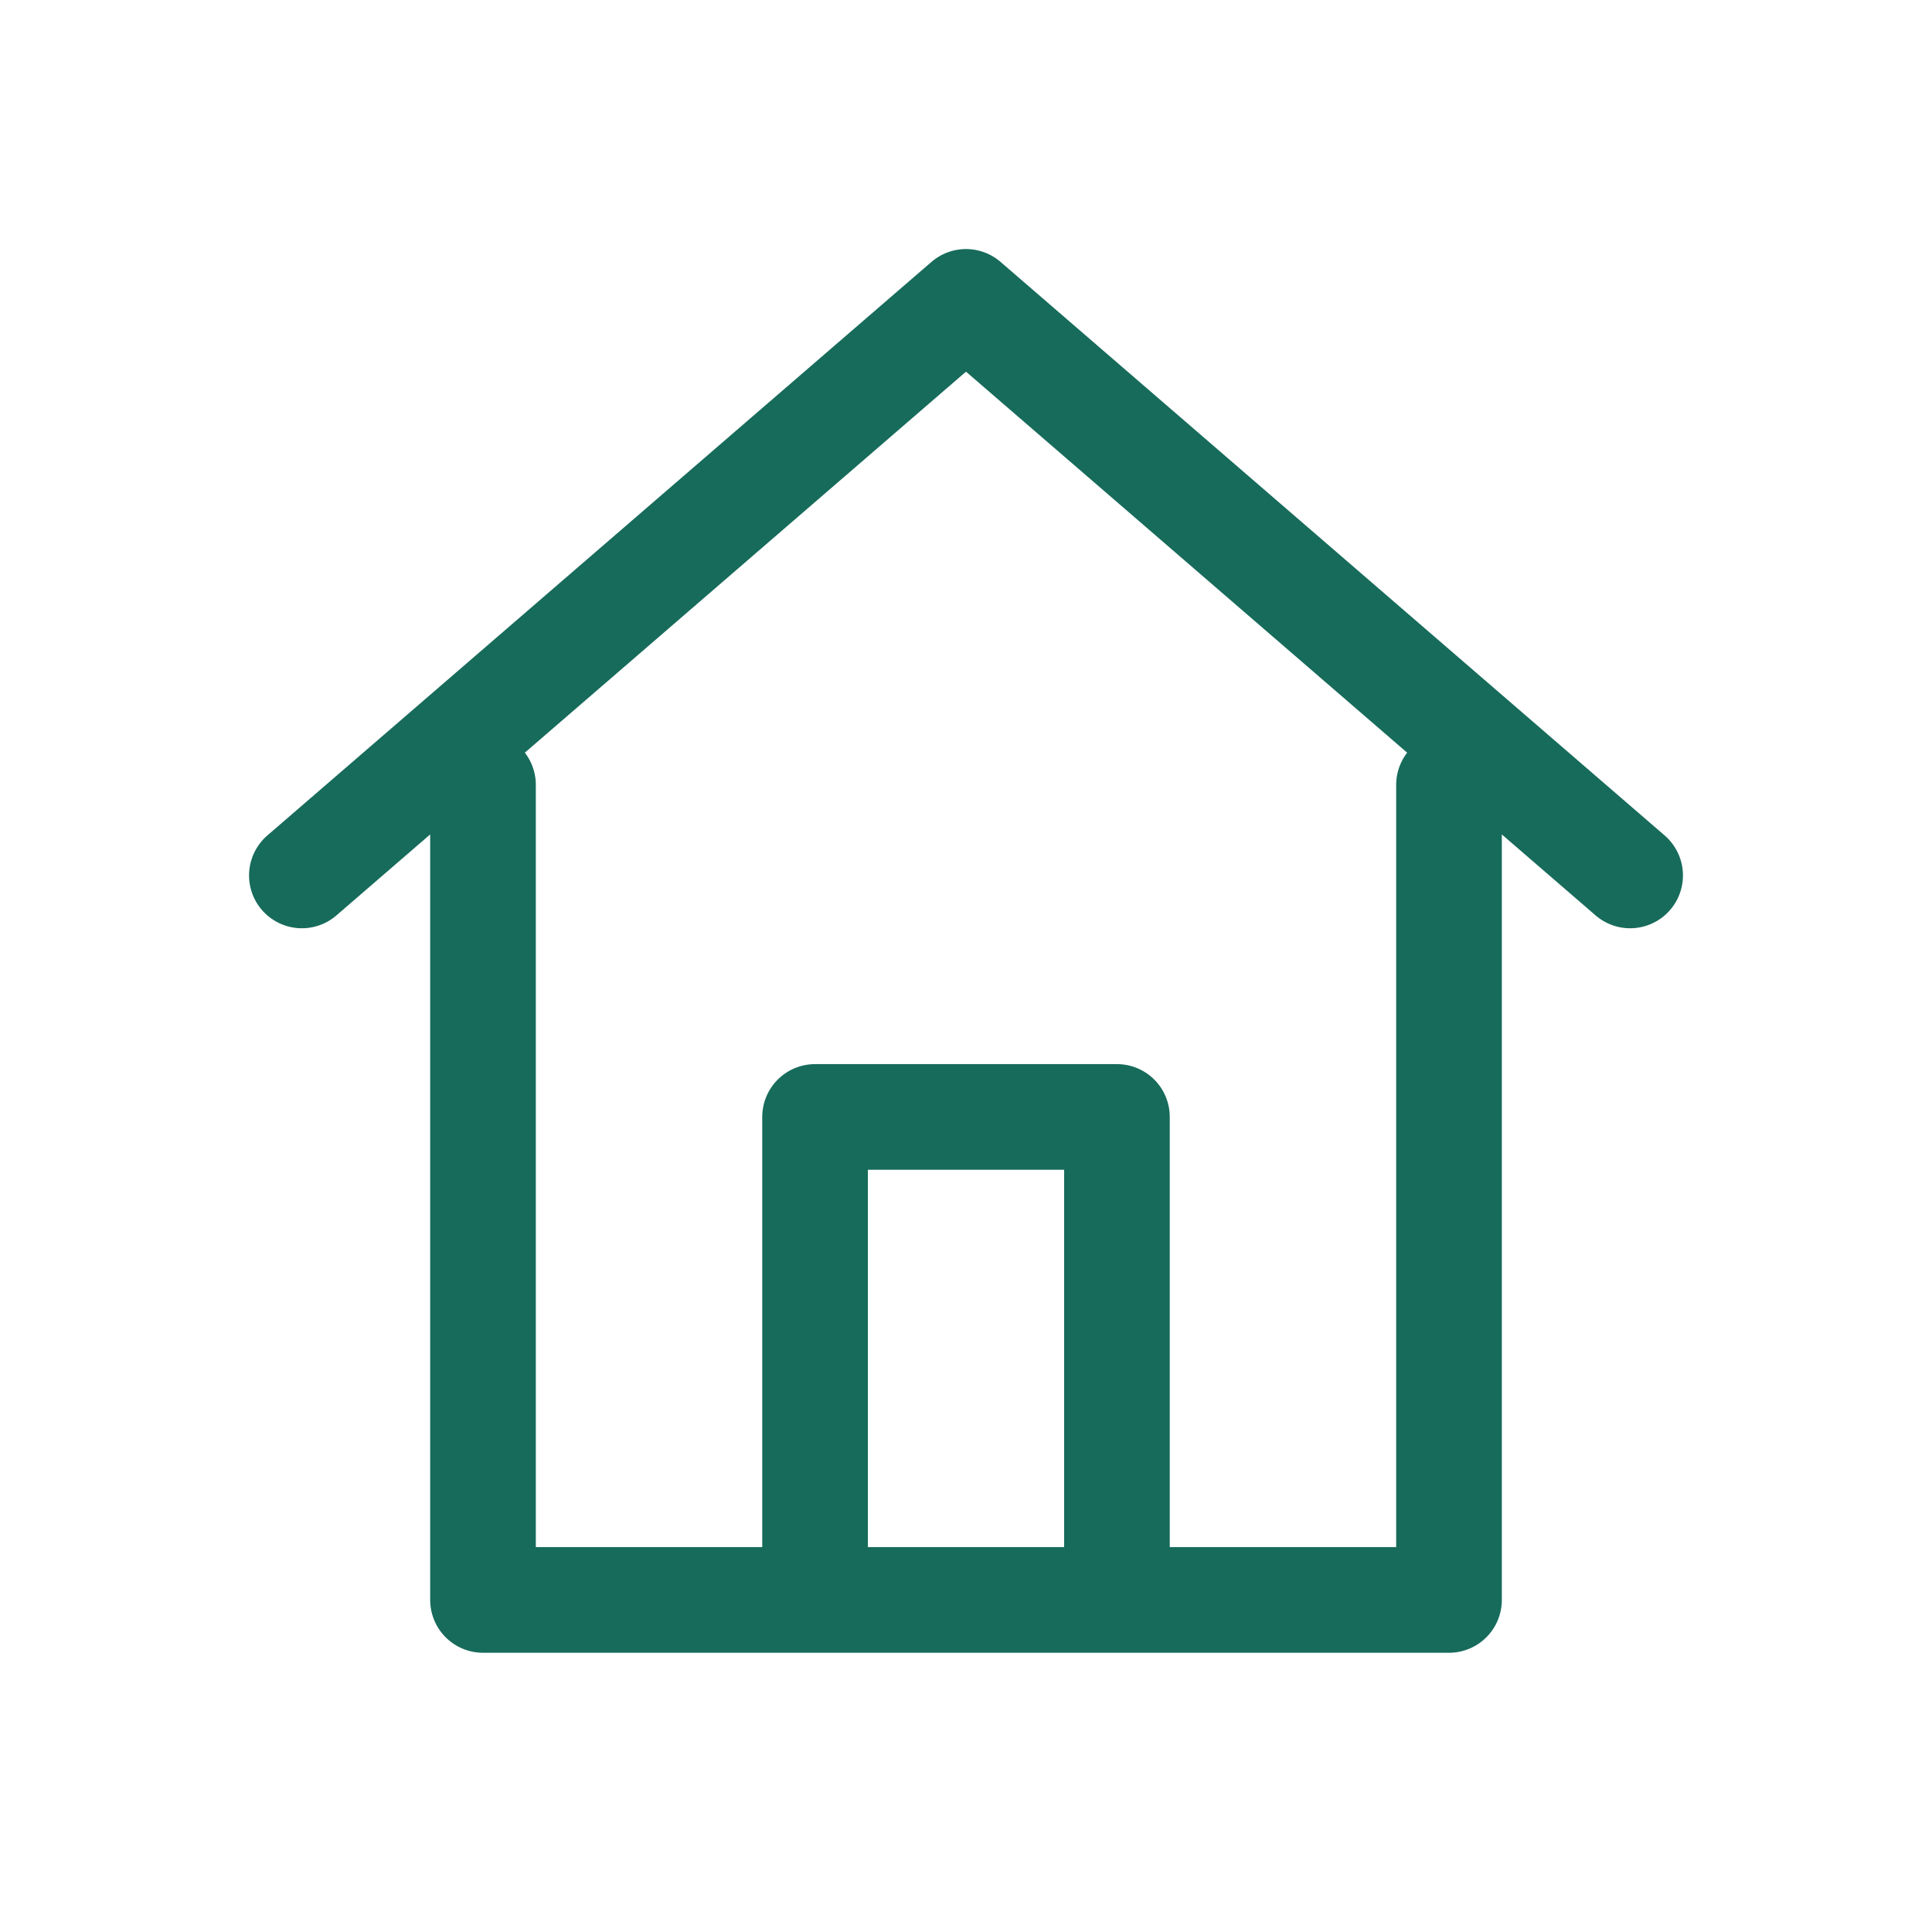
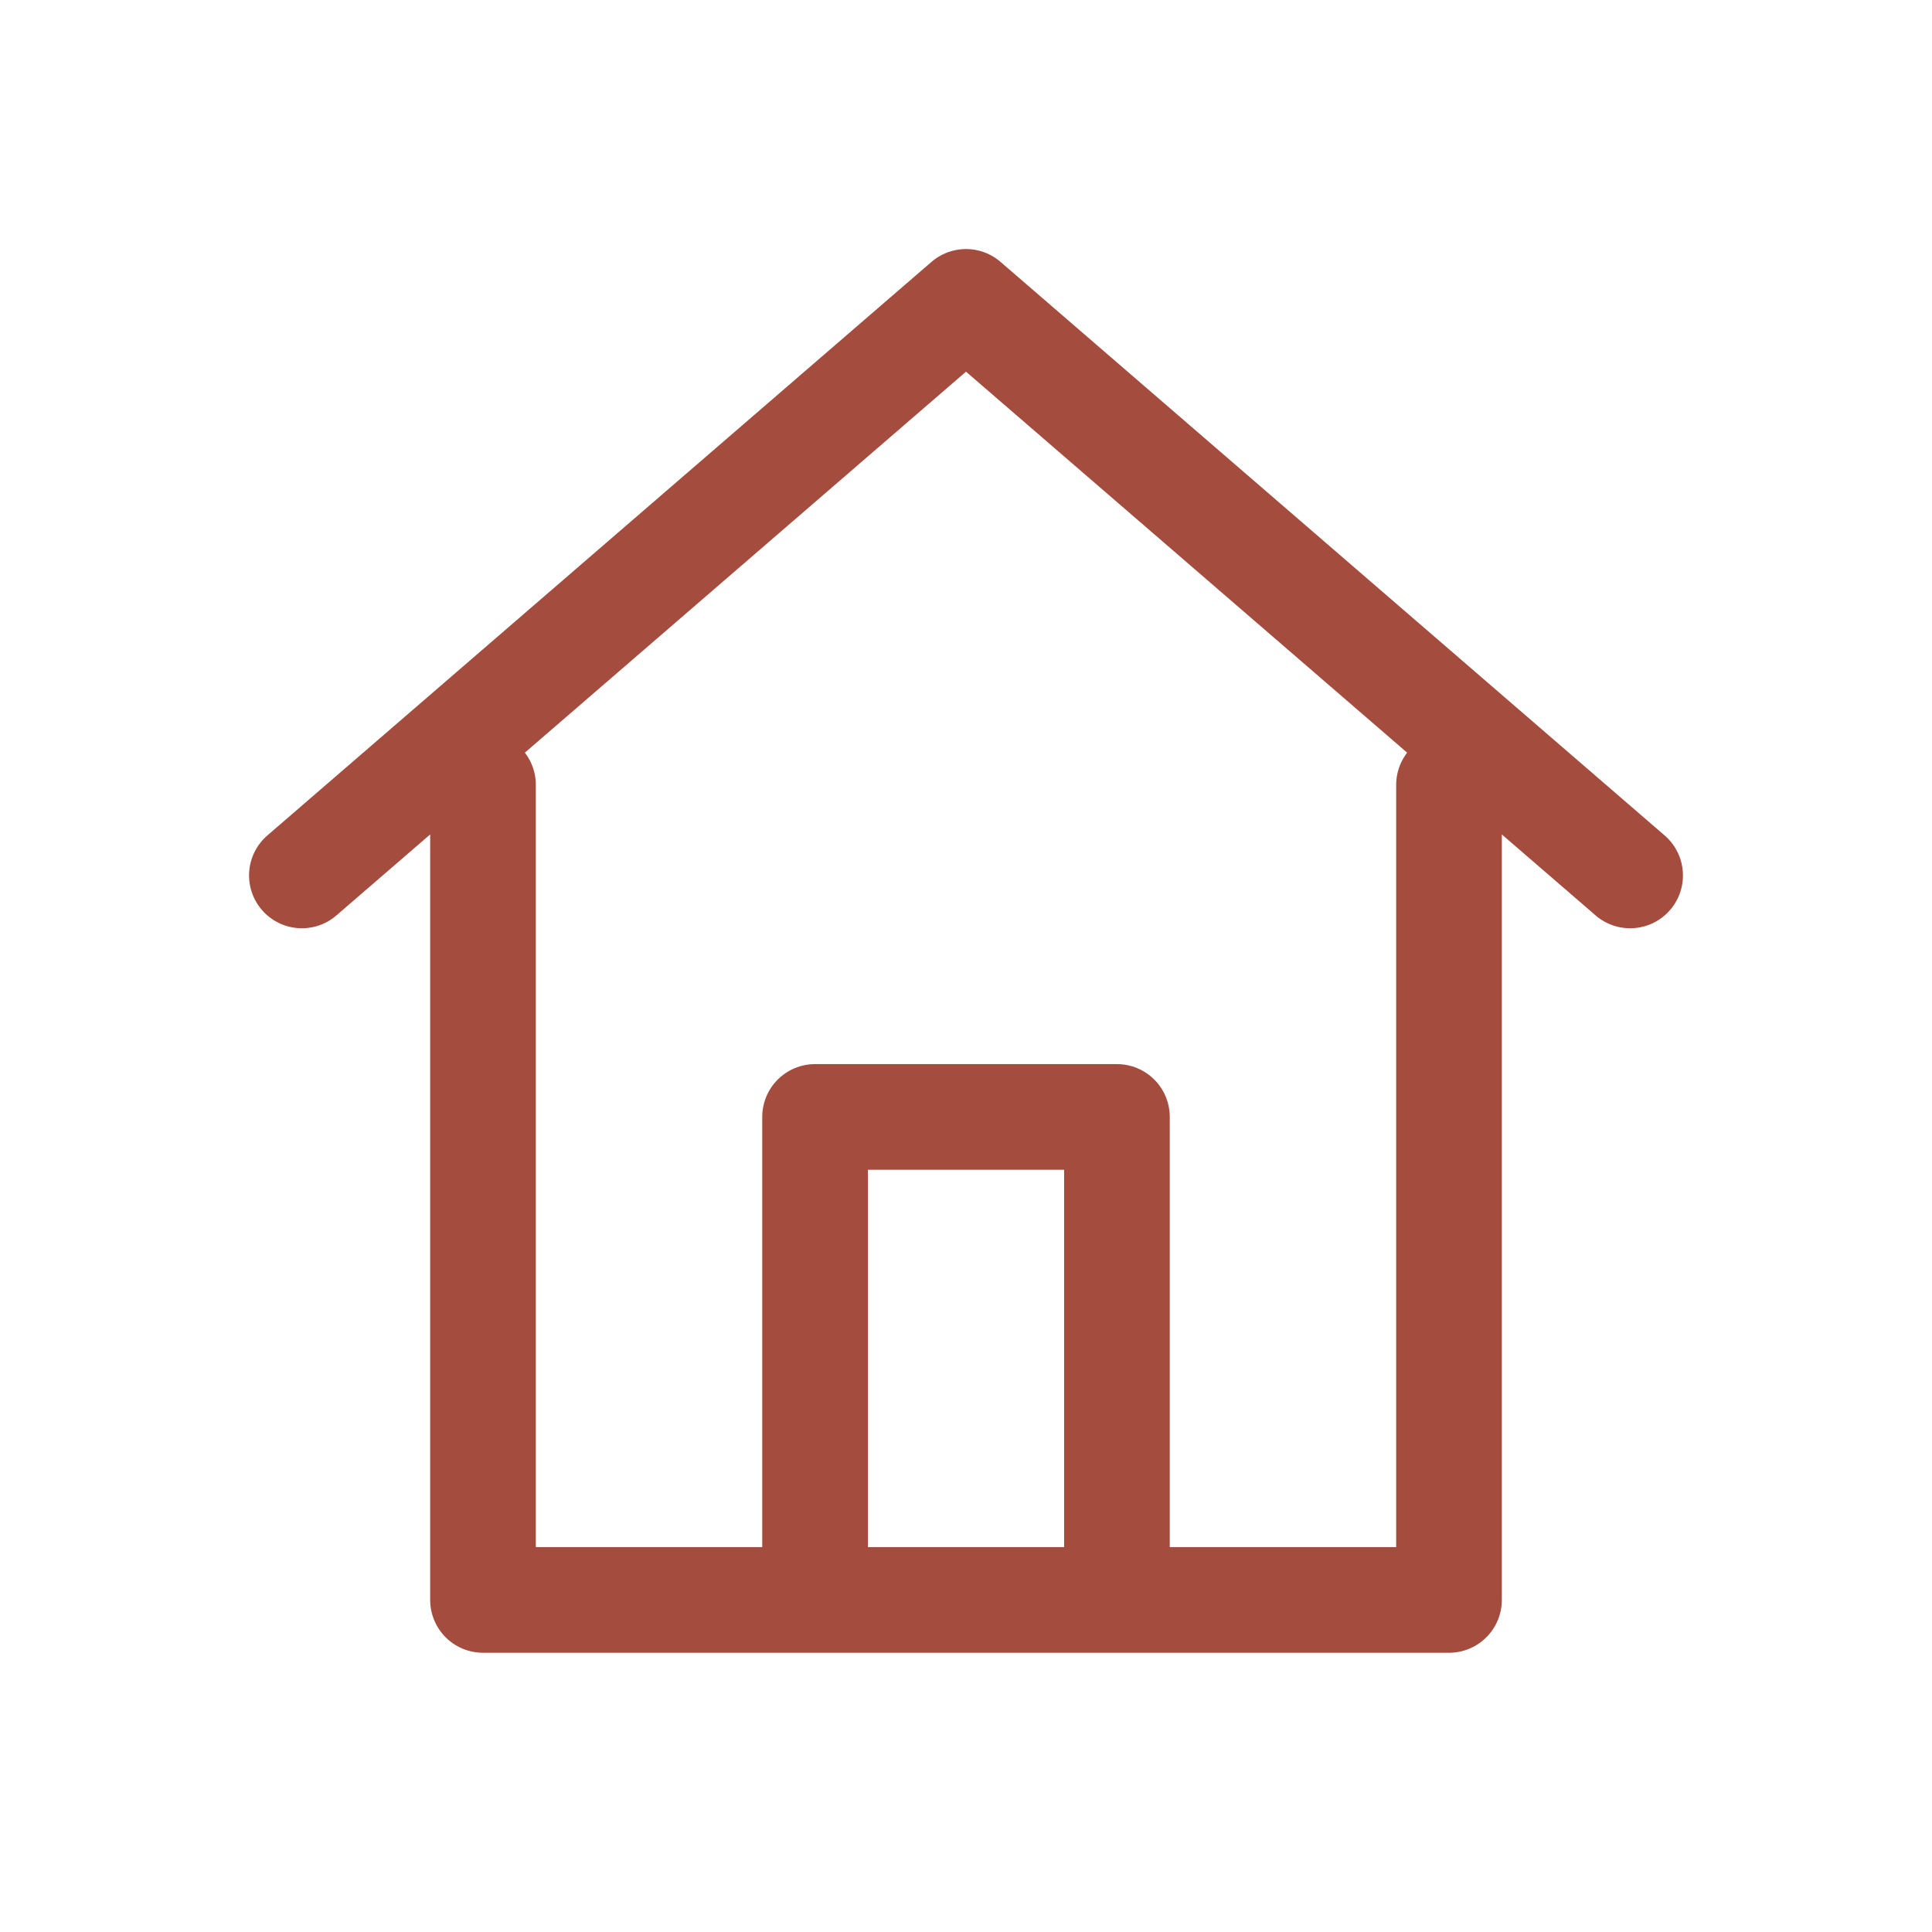
<svg xmlns="http://www.w3.org/2000/svg" width="81" height="81" viewBox="0 0 64 64">
-   <g fill="none" stroke="#176B5B" stroke-width="3.5" stroke-linecap="round" stroke-linejoin="round">
+   <g fill="none" stroke="#A44D3E" stroke-width="3.5" stroke-linecap="round" stroke-linejoin="round">
    <path d="M10 29L32 10L54 29M16 26V53H48V26M27 53V37H37V53" />
  </g>
</svg>
